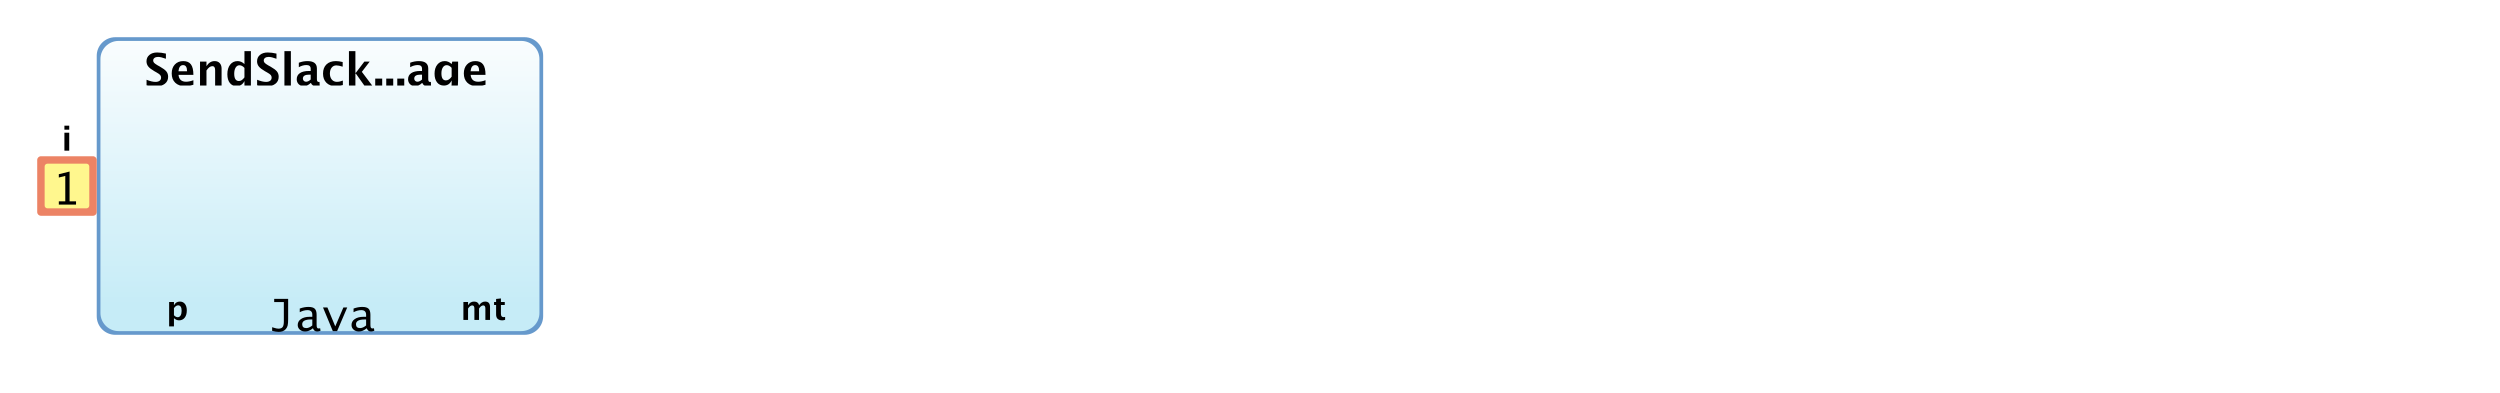
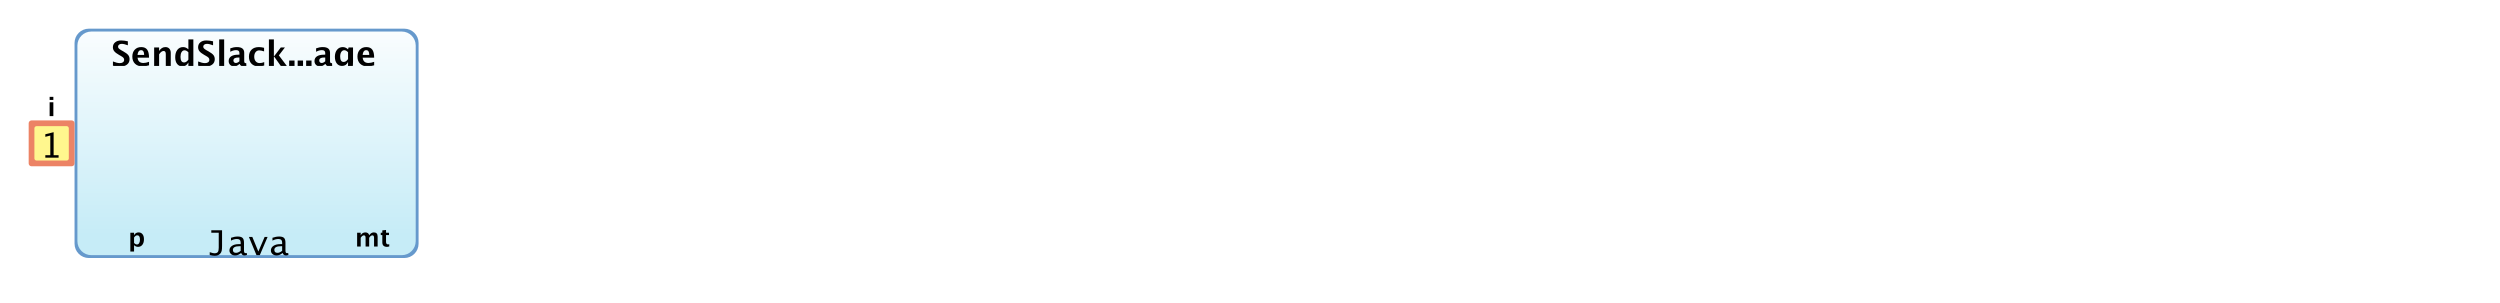
<svg xmlns="http://www.w3.org/2000/svg" style="fill-opacity:1; color-rendering:auto; color-interpolation:auto; text-rendering:auto; stroke:black; stroke-linecap:square; stroke-miterlimit:10; shape-rendering:auto; stroke-opacity:1; fill:black; stroke-dasharray:none; font-weight:normal; stroke-width:1; font-family:'Dialog'; font-style:normal; stroke-linejoin:miter; font-size:12; stroke-dashoffset:0; image-rendering:auto;">
  <defs id="genericDefs" />
  <g>
    <defs id="defs1">
      <linearGradient x1="26" gradientUnits="userSpaceOnUse" x2="26" y1="10" y2="82" id="linearGradient1" spreadMethod="pad">
        <stop style="stop-opacity:1; stop-color:rgb(250,253,254);" offset="0%" />
        <stop style="stop-opacity:1; stop-color:rgb(198,236,247);" offset="100%" />
      </linearGradient>
      <clipPath clipPathUnits="userSpaceOnUse" id="clipPath1">
        <path d="M38.8 11 L133.2 11 L133.2 23 L38.8 23 L38.8 11 Z" />
      </clipPath>
    </defs>
    <g style="fill:rgb(0,0,0); fill-opacity:0; stroke-opacity:0; stroke:rgb(0,0,0);">
-       <rect x="0" width="672" height="100" y="0" style="stroke:none;" />
+       <rect x="0" width="872" height="100" y="0" style="stroke:none;" />
    </g>
    <g style="fill:rgb(102,153,204); stroke:rgb(102,153,204);">
      <rect x="26" y="10" width="120" style="stroke:none;" rx="5" ry="5" height="80" />
      <rect x="27" y="11" width="118" style="fill:url(#linearGradient1); stroke:none;" rx="4.875" ry="4.875" height="78" />
    </g>
    <g style="font-family:sans-serif; font-weight:bold;">
      <path d="M39.394 22.922 L39.394 21.438 Q40.8 22.016 41.8 22.016 Q42.487 22.016 42.894 21.711 Q43.3 21.406 43.3 20.859 Q43.3 20.438 43.042 20.148 Q42.784 19.859 42.081 19.469 L41.503 19.141 Q40.347 18.484 39.862 17.883 Q39.378 17.281 39.378 16.484 Q39.378 15.406 40.167 14.758 Q40.956 14.109 42.253 14.109 Q43.284 14.109 44.597 14.406 L44.597 15.797 Q43.253 15.297 42.487 15.297 Q41.894 15.297 41.534 15.562 Q41.175 15.828 41.175 16.266 Q41.175 16.625 41.425 16.891 Q41.675 17.156 42.362 17.562 L42.987 17.906 Q44.237 18.609 44.714 19.195 Q45.191 19.781 45.191 20.641 Q45.191 21.844 44.292 22.531 Q43.394 23.219 41.831 23.219 Q40.784 23.219 39.394 22.922 ZM51.984 22.781 Q50.749 23.141 49.64 23.141 Q48.031 23.141 47.093 22.227 Q46.156 21.312 46.156 19.734 Q46.156 18.234 47.007 17.328 Q47.859 16.422 49.265 16.422 Q50.671 16.422 51.327 17.312 Q51.984 18.203 51.984 20.125 L47.984 20.125 Q48.171 21.969 50.015 21.969 Q50.89 21.969 51.984 21.562 L51.984 22.781 ZM47.968 19.156 L50.281 19.156 Q50.281 17.5 49.218 17.5 Q48.14 17.5 47.968 19.156 ZM53.765 23 L53.765 16.562 L55.499 16.562 L55.499 17.781 Q56.359 16.422 57.702 16.422 Q58.562 16.422 59.062 16.969 Q59.562 17.516 59.562 18.453 L59.562 23 L57.827 23 L57.827 18.875 Q57.827 17.781 57.093 17.781 Q56.265 17.781 55.499 18.953 L55.499 23 L53.765 23 ZM65.708 23 L65.708 21.781 Q65.036 23.141 63.599 23.141 Q62.443 23.141 61.779 22.297 Q61.114 21.453 61.114 19.953 Q61.114 18.344 61.864 17.383 Q62.614 16.422 63.864 16.422 Q64.88 16.422 65.708 17.219 L65.708 13.75 L67.443 13.75 L67.443 23 L65.708 23 ZM65.708 18.25 Q65.068 17.547 64.365 17.547 Q63.724 17.547 63.341 18.164 Q62.958 18.781 62.958 19.812 Q62.958 21.781 64.224 21.781 Q65.005 21.781 65.708 20.797 L65.708 18.25 ZM69.112 22.922 L69.112 21.438 Q70.519 22.016 71.519 22.016 Q72.206 22.016 72.612 21.711 Q73.019 21.406 73.019 20.859 Q73.019 20.438 72.761 20.148 Q72.503 19.859 71.8 19.469 L71.222 19.141 Q70.066 18.484 69.581 17.883 Q69.097 17.281 69.097 16.484 Q69.097 15.406 69.886 14.758 Q70.675 14.109 71.972 14.109 Q73.003 14.109 74.316 14.406 L74.316 15.797 Q72.972 15.297 72.206 15.297 Q71.612 15.297 71.253 15.562 Q70.894 15.828 70.894 16.266 Q70.894 16.625 71.144 16.891 Q71.394 17.156 72.081 17.562 L72.706 17.906 Q73.956 18.609 74.433 19.195 Q74.909 19.781 74.909 20.641 Q74.909 21.844 74.011 22.531 Q73.112 23.219 71.55 23.219 Q70.503 23.219 69.112 22.922 ZM76.452 23 L76.452 13.75 L78.187 13.75 L78.187 23 L76.452 23 ZM83.511 22.312 Q82.652 23.141 81.652 23.141 Q80.808 23.141 80.284 22.625 Q79.761 22.109 79.761 21.297 Q79.761 20.234 80.612 19.656 Q81.464 19.078 83.058 19.078 L83.511 19.078 L83.511 18.484 Q83.511 17.484 82.37 17.484 Q81.355 17.484 80.323 18.062 L80.323 16.859 Q81.495 16.422 82.652 16.422 Q85.183 16.422 85.183 18.422 L85.183 21.281 Q85.183 22.031 85.667 22.031 Q85.745 22.031 85.886 22.016 L85.933 22.984 Q85.386 23.141 84.964 23.141 Q83.902 23.141 83.589 22.312 L83.511 22.312 ZM83.511 21.375 L83.511 20.062 L83.105 20.062 Q81.417 20.062 81.417 21.125 Q81.417 21.484 81.659 21.727 Q81.902 21.969 82.261 21.969 Q82.87 21.969 83.511 21.375 ZM92.159 22.859 Q91.081 23.141 90.159 23.141 Q88.628 23.141 87.73 22.234 Q86.831 21.328 86.831 19.781 Q86.831 18.203 87.753 17.312 Q88.675 16.422 90.3 16.422 Q91.081 16.422 92.112 16.672 L92.112 17.922 Q91.05 17.578 90.409 17.578 Q89.628 17.578 89.152 18.18 Q88.675 18.781 88.675 19.766 Q88.675 20.781 89.191 21.391 Q89.706 22 90.55 22 Q91.331 22 92.159 21.656 L92.159 22.859 ZM93.796 23 L93.796 13.75 L95.531 13.75 L95.531 19.562 L95.656 19.562 L97.937 16.562 L99.374 16.562 L97.265 19.312 L100.046 23 L97.937 23 L95.656 19.781 L95.531 19.781 L95.531 23 L93.796 23 ZM100.859 23 L100.859 21.125 L102.734 21.125 L102.734 23 L100.859 23 ZM103.823 23 L103.823 21.125 L105.698 21.125 L105.698 23 L103.823 23 ZM106.788 23 L106.788 21.125 L108.663 21.125 L108.663 23 L106.788 23 ZM113.441 22.312 Q112.581 23.141 111.581 23.141 Q110.737 23.141 110.214 22.625 Q109.691 22.109 109.691 21.297 Q109.691 20.234 110.542 19.656 Q111.394 19.078 112.987 19.078 L113.441 19.078 L113.441 18.484 Q113.441 17.484 112.3 17.484 Q111.284 17.484 110.253 18.062 L110.253 16.859 Q111.425 16.422 112.581 16.422 Q115.112 16.422 115.112 18.422 L115.112 21.281 Q115.112 22.031 115.597 22.031 Q115.675 22.031 115.816 22.016 L115.862 22.984 Q115.316 23.141 114.894 23.141 Q113.831 23.141 113.519 22.312 L113.441 22.312 ZM113.441 21.375 L113.441 20.062 L113.034 20.062 Q111.347 20.062 111.347 21.125 Q111.347 21.484 111.589 21.727 Q111.831 21.969 112.191 21.969 Q112.8 21.969 113.441 21.375 ZM117.386 25 L117.527 23.734 Q118.605 24.234 119.573 24.234 Q120.542 24.234 120.972 23.82 Q121.402 23.406 121.402 22.484 L121.402 21.609 Q120.761 23 119.308 23 Q118.152 23 117.48 22.141 Q116.808 21.281 116.808 19.812 Q116.808 18.281 117.566 17.352 Q118.323 16.422 119.573 16.422 Q120.558 16.422 121.402 17.219 L121.573 16.562 L123.136 16.562 L123.136 21.469 Q123.136 22.953 122.956 23.602 Q122.777 24.25 122.261 24.703 Q121.402 25.453 119.823 25.453 Q118.698 25.453 117.386 25 ZM121.402 20.609 L121.402 18.234 Q120.761 17.516 120.089 17.516 Q119.433 17.516 119.042 18.117 Q118.652 18.719 118.652 19.719 Q118.652 21.609 119.87 21.609 Q120.698 21.609 121.402 20.609 ZM130.505 22.781 Q129.271 23.141 128.161 23.141 Q126.552 23.141 125.615 22.227 Q124.677 21.312 124.677 19.734 Q124.677 18.234 125.528 17.328 Q126.38 16.422 127.786 16.422 Q129.193 16.422 129.849 17.312 Q130.505 18.203 130.505 20.125 L126.505 20.125 Q126.693 21.969 128.536 21.969 Q129.411 21.969 130.505 21.562 L130.505 22.781 ZM126.49 19.156 L128.802 19.156 Q128.802 17.5 127.74 17.5 Q126.661 17.5 126.49 19.156 Z" style="stroke:none; clip-path:url(#clipPath1);" />
    </g>
    <rect width="94.4" x="38.8" height="12.0" id="sdt0" y="11.0" style="stroke-opacity:0; fill-opacity:0;" />
    <g style="font-family:'Monospaced';">
      <path style="stroke:none;" d="M73.156 88.938 L73.156 87.953 L73.547 88.078 Q74.344 88.344 74.828 88.344 Q75.641 88.344 75.969 87.914 Q76.297 87.484 76.297 86.406 L76.297 81.188 L73.703 81.188 L73.703 80.328 L77.453 80.328 L77.453 85.797 Q77.453 86.938 77.32 87.492 Q77.188 88.047 76.812 88.469 Q76.141 89.219 74.906 89.219 Q74.234 89.219 73.156 88.938 ZM84.121 88.234 Q83.074 89.109 82.027 89.109 Q81.152 89.109 80.59 88.609 Q80.027 88.109 80.027 87.359 Q80.027 86.359 80.91 85.758 Q81.793 85.156 83.231 85.156 L83.949 85.156 L83.949 84.609 Q83.949 83.984 83.621 83.672 Q83.293 83.359 82.652 83.359 Q81.652 83.359 80.574 83.922 L80.574 82.938 Q81.809 82.5 82.902 82.5 Q84.106 82.5 84.606 82.984 Q85.106 83.469 85.106 84.641 L85.106 87.297 Q85.106 87.875 85.231 88.086 Q85.356 88.297 85.684 88.297 Q85.793 88.297 86.059 88.234 L86.152 88.922 Q85.574 89.109 85.277 89.109 Q84.84 89.109 84.559 88.891 Q84.277 88.672 84.121 88.234 ZM83.949 87.484 L83.949 85.875 L83.59 85.875 Q82.402 85.875 81.816 86.195 Q81.231 86.516 81.231 87.156 Q81.231 87.672 81.504 87.93 Q81.777 88.188 82.34 88.188 Q83.09 88.188 83.949 87.484 ZM89.461 89 L86.82 82.641 L88.008 82.641 L90.117 87.734 L92.305 82.641 L93.336 82.641 L90.617 89 L89.461 89 ZM98.582 88.234 Q97.535 89.109 96.488 89.109 Q95.613 89.109 95.051 88.609 Q94.488 88.109 94.488 87.359 Q94.488 86.359 95.371 85.758 Q96.254 85.156 97.691 85.156 L98.41 85.156 L98.41 84.609 Q98.41 83.984 98.082 83.672 Q97.754 83.359 97.113 83.359 Q96.113 83.359 95.035 83.922 L95.035 82.938 Q96.269 82.5 97.363 82.5 Q98.566 82.5 99.066 82.984 Q99.566 83.469 99.566 84.641 L99.566 87.297 Q99.566 87.875 99.691 88.086 Q99.816 88.297 100.144 88.297 Q100.254 88.297 100.519 88.234 L100.613 88.922 Q100.035 89.109 99.738 89.109 Q99.301 89.109 99.019 88.891 Q98.738 88.672 98.582 88.234 ZM98.41 87.484 L98.41 85.875 L98.051 85.875 Q96.863 85.875 96.277 86.195 Q95.691 86.516 95.691 87.156 Q95.691 87.672 95.965 87.93 Q96.238 88.188 96.801 88.188 Q97.551 88.188 98.41 87.484 Z" />
      <path style="stroke:none;" d="M124.562 86 L124.562 81.172 L125.812 81.172 L125.812 82.078 Q126.375 81.062 127.438 81.062 Q127.984 81.062 128.336 81.328 Q128.688 81.594 128.766 82.078 Q129.438 81.062 130.406 81.062 Q131.719 81.062 131.719 82.531 L131.719 86 L130.469 86 L130.469 82.953 Q130.469 82.094 129.906 82.094 Q129.312 82.094 128.766 82.938 L128.766 86 L127.516 86 L127.516 82.953 Q127.516 82.094 126.938 82.094 Q126.359 82.094 125.812 82.938 L125.812 86 L124.562 86 ZM135.774 85.969 Q135.306 86.109 135.04 86.109 Q133.352 86.109 133.352 84.531 L133.352 81.984 L132.806 81.984 L132.806 81.172 L133.352 81.172 L133.352 80.359 L134.649 80.219 L134.649 81.172 L135.681 81.172 L135.681 81.984 L134.649 81.984 L134.649 84.359 Q134.649 85.25 135.384 85.25 Q135.54 85.25 135.774 85.188 L135.774 85.969 Z" />
    </g>
    <rect width="17.7" x="121.4" height="9.0" id="sdt1" y="77.0" style="stroke-opacity:0; fill-opacity:0;" />
    <g style="font-family:sans-serif; font-size:9; font-weight:bold;">
      <path style="stroke:none;" d="M45.462 87.734 L45.462 81.172 L46.759 81.172 L46.759 82.078 Q47.259 81.062 48.337 81.062 Q49.212 81.062 49.712 81.703 Q50.212 82.344 50.212 83.453 Q50.212 84.672 49.65 85.391 Q49.087 86.109 48.134 86.109 Q47.384 86.109 46.759 85.516 L46.759 87.734 L45.462 87.734 ZM46.759 84.734 Q47.244 85.266 47.775 85.266 Q48.259 85.266 48.541 84.805 Q48.822 84.344 48.822 83.562 Q48.822 82.078 47.869 82.078 Q47.291 82.078 46.759 82.828 L46.759 84.734 Z" />
    </g>
    <rect width="17.7" x="38.8" height="12.0" id="sdt2" y="77.0" style="stroke-opacity:0; fill-opacity:0;" />
    <g style="fill:rgb(236,131,101); font-size:9; font-weight:bold; font-family:sans-serif; stroke:rgb(236,131,101);">
      <rect x="10" y="42" width="16" style="stroke:none;" rx="1" ry="1" height="16" />
      <rect x="12" y="44" width="12" style="fill:rgb(255,247,142); stroke:none;" rx="0.75" ry="0.75" height="12" />
    </g>
    <g style="font-family:sans-serif;">
      <path style="stroke:none;" d="M15.812 55 L15.812 54.125 L17.547 54.125 L17.547 47.281 L15.812 47.719 L15.812 46.828 L18.703 46.109 L18.703 54.125 L20.438 54.125 L20.438 55 L15.812 55 Z" />
      <path style="stroke:none;" d="M17.312 40.5 L17.312 35.672 L18.609 35.672 L18.609 40.5 L17.312 40.5 ZM17.312 34.859 L17.312 33.781 L18.609 33.781 L18.609 34.859 L17.312 34.859 Z" />
    </g>
    <rect width="16.0" x="10.0" height="11.0" id="sdt3" y="31.0" style="stroke-opacity:0; fill-opacity:0;" />
    <g visibility="hidden" style="stroke:none;font-style:italic;font-size:12px;font-family:'Helvetica','SansSerif';">
      <rect x="40.8" y="1.0" width="115.42" style="fill:rgb(230,230,255);stroke:rgb(0,0,80);" rx="2.0" ry="2.0" height="17.0" />
      <text x="41.8" y="14.0">SendSlackMessage</text>
      <set attributeName="visibility" from="hidden" end="sdt0.mouseout" to="visible" begin="sdt0.mouseover" />
    </g>
    <g visibility="hidden" style="stroke:none;font-style:italic;font-size:12px;font-family:'Helvetica','SansSerif';">
      <rect x="130.25" y="88.0" width="379.36" style="fill:rgb(230,230,255);stroke:rgb(0,0,80);" rx="2.0" ry="2.0" height="17.0" />
      <text x="131.25" y="101.0">Operator never provides a single threaded execution context.</text>
      <set attributeName="visibility" from="hidden" end="sdt1.mouseout" to="visible" begin="sdt1.mouseover" />
    </g>
    <g visibility="hidden" style="stroke:none;font-style:italic;font-size:12px;font-family:'Helvetica','SansSerif';">
-       <rect x="47.65" y="73.0" width="389.96" style="fill:rgb(230,230,255);stroke:rgb(0,0,80);" rx="2.0" ry="2.0" height="32.0" />
-       <text x="48.65" y="86.0">Optional: applicationConfigurationName, iconEmojiAttribute, </text>
-       <text x="48.65" y="101.0">iconUrlAttribute, messageAttribute, slackUrl, usernameAttribute</text>
+       <rect x="47.65" y="88.0" width="228.84" style="fill:rgb(230,230,255);stroke:rgb(0,0,80);" rx="2.0" ry="2.0" height="17.0" />
+       <text x="48.65" y="101.0">Optional: slackConfiguration, slackUrl</text>
      <set attributeName="visibility" from="hidden" end="sdt2.mouseout" to="visible" begin="sdt2.mouseover" />
    </g>
    <g visibility="hidden" style="stroke:none;font-style:italic;font-size:12px;font-family:'Helvetica','SansSerif';">
      <rect x="28.0" y="31.0" width="66.66" style="fill:rgb(230,230,255);stroke:rgb(0,0,80);" rx="2.0" ry="2.0" height="17.0" />
      <text x="29.0" y="44.0">immutable</text>
      <set attributeName="visibility" from="hidden" end="sdt3.mouseout" to="visible" begin="sdt3.mouseover" />
    </g>
  </g>
</svg>
